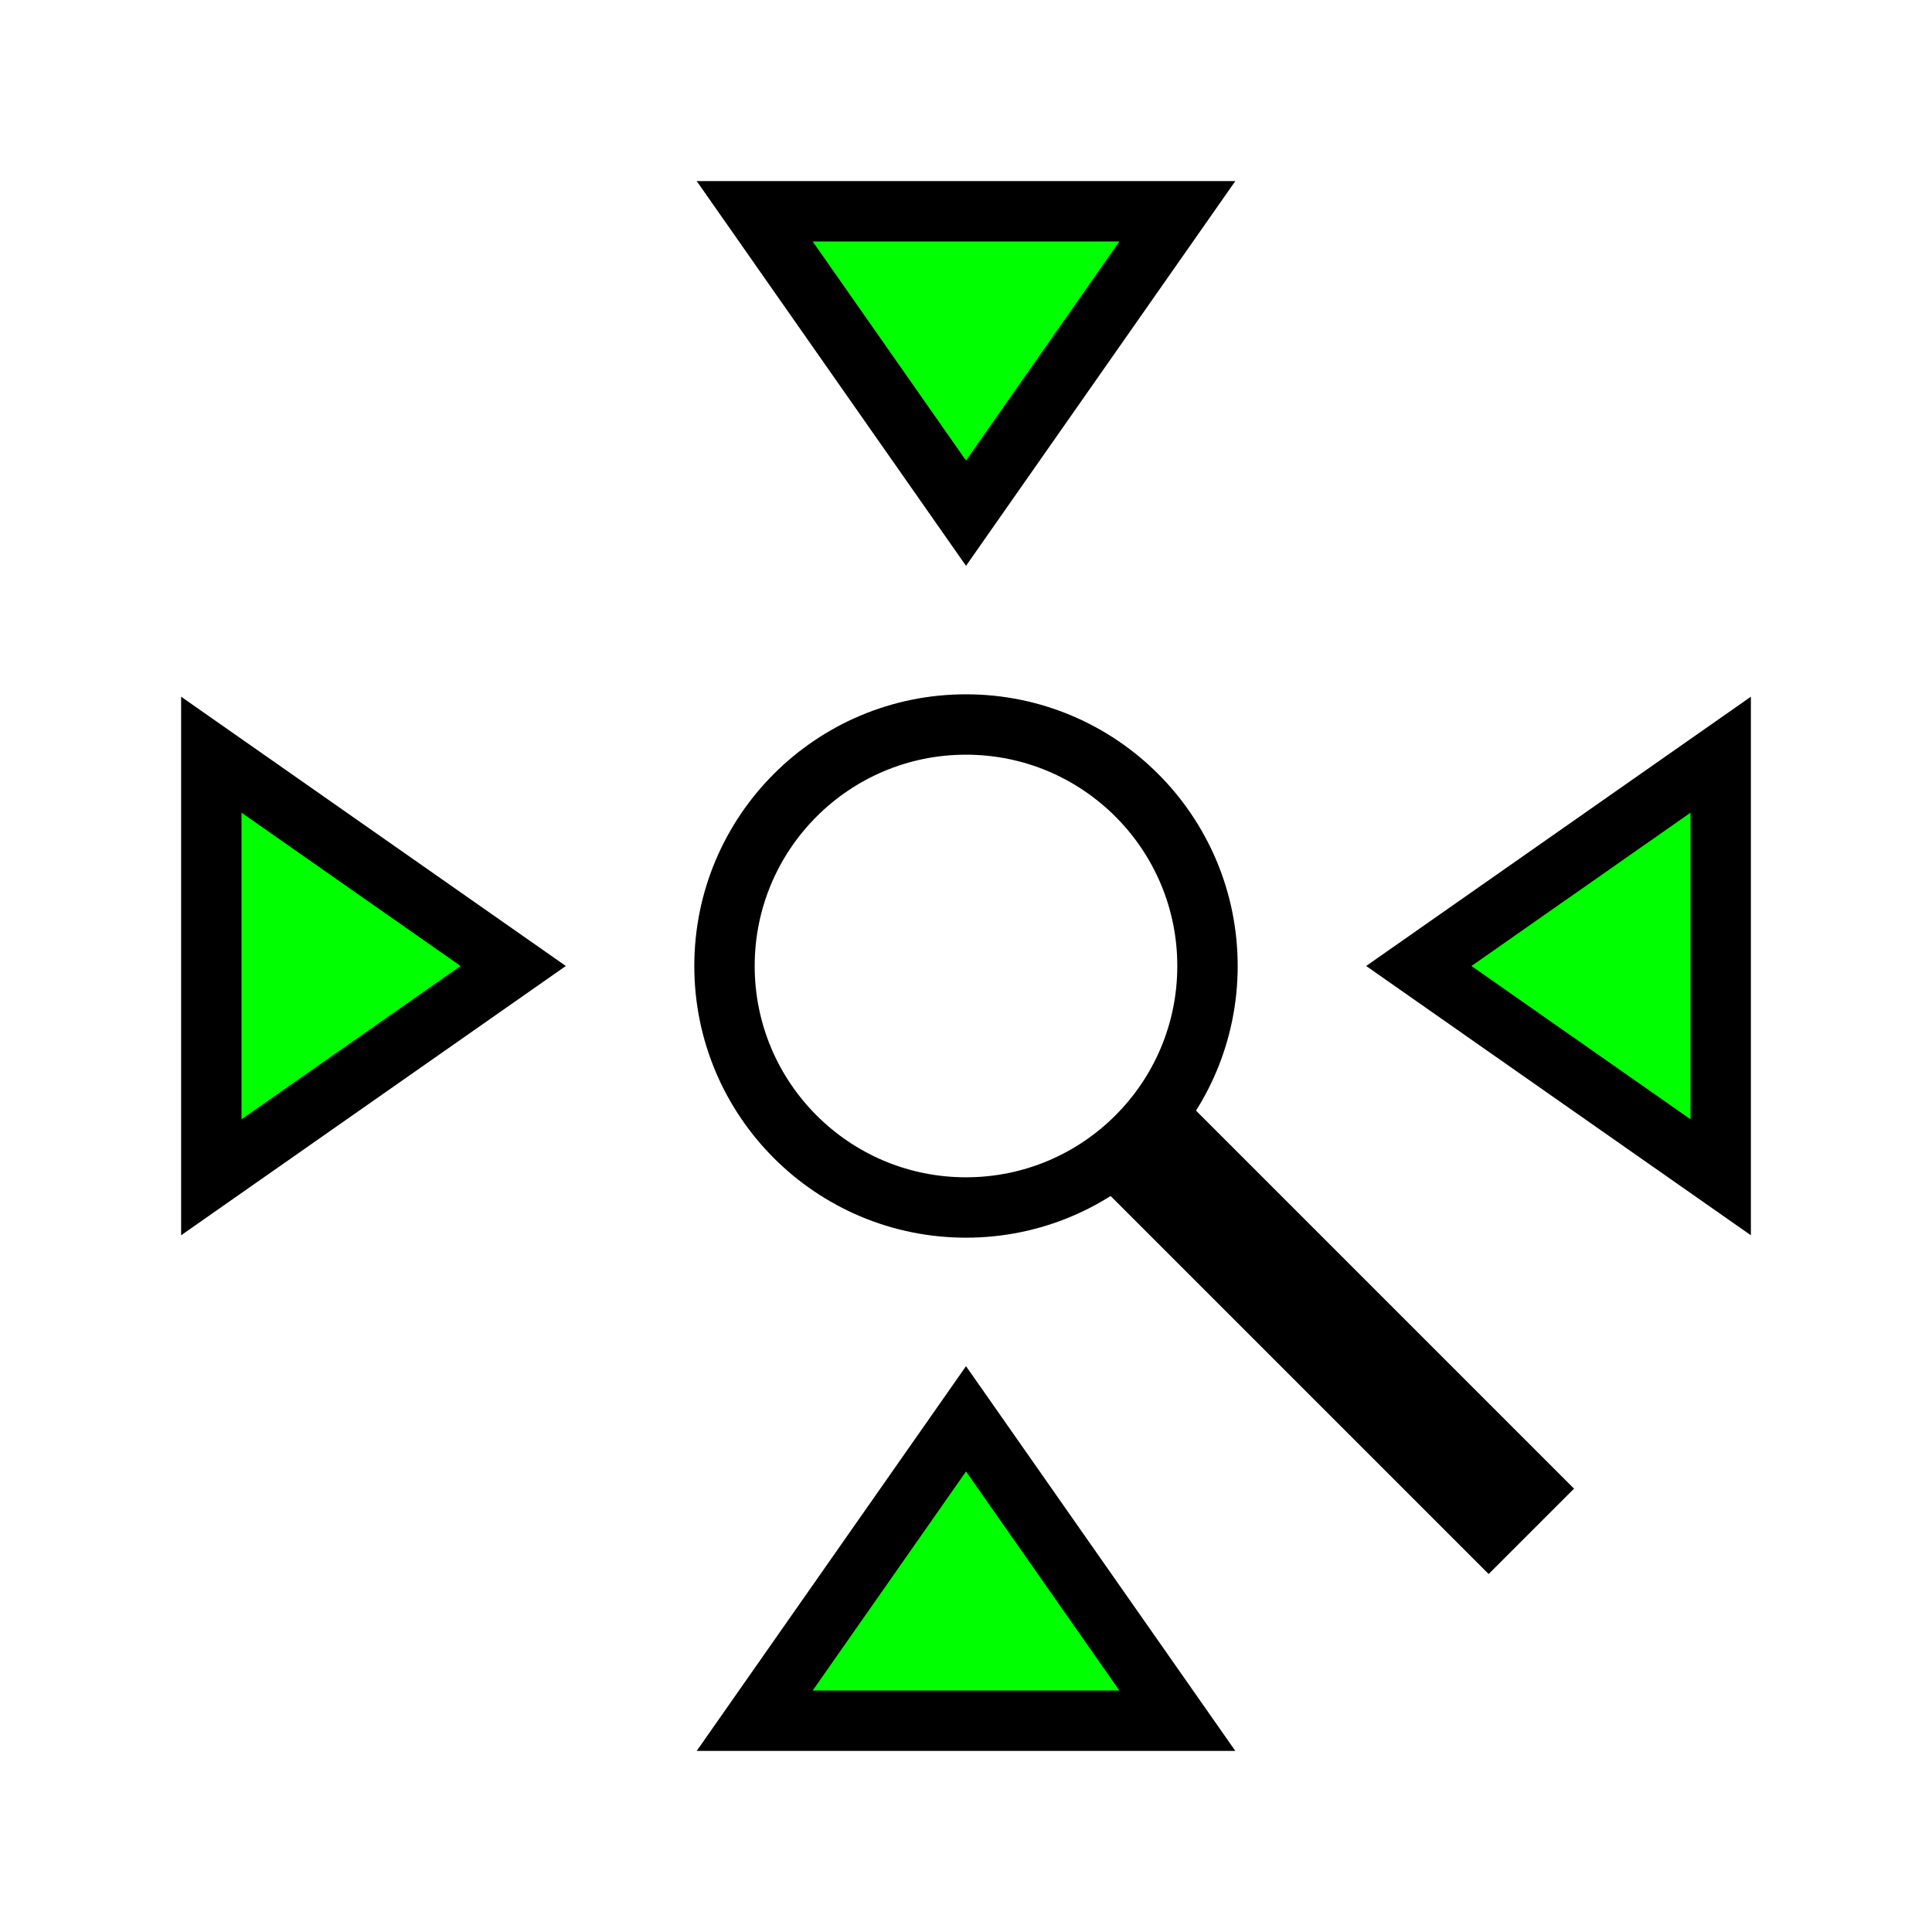
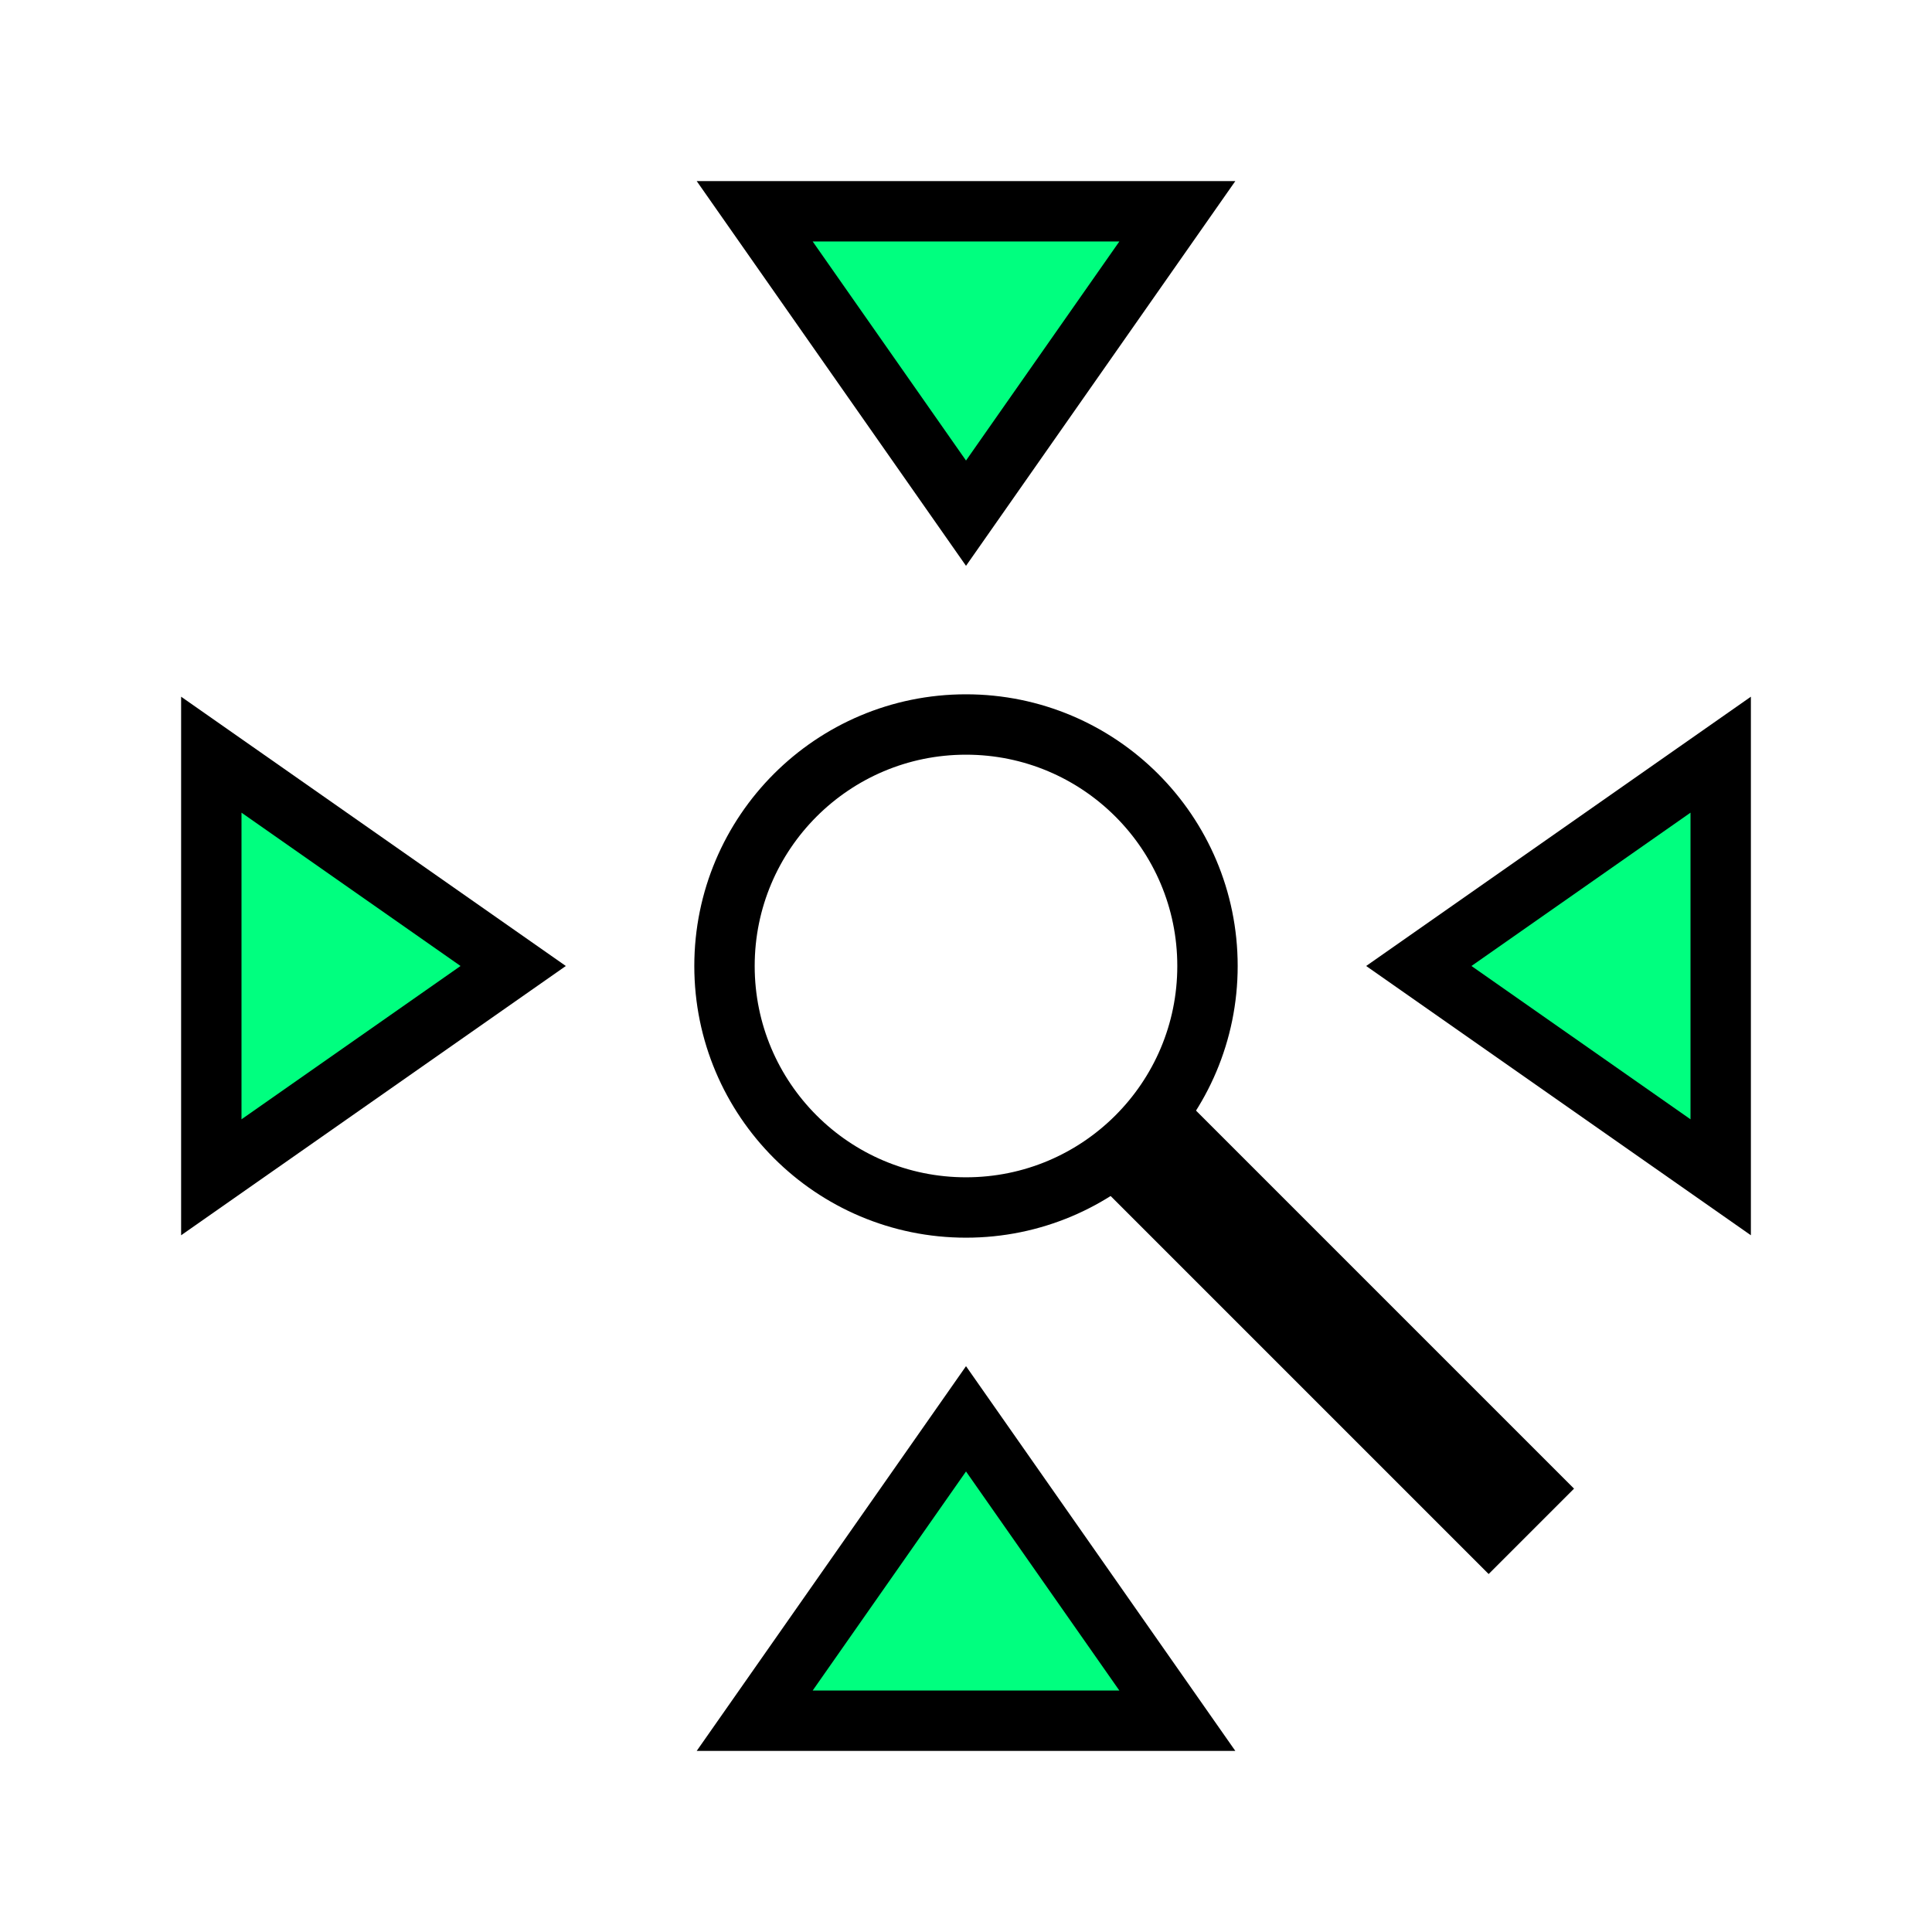
<svg xmlns="http://www.w3.org/2000/svg" version="1.1" id="svg4295" viewBox="0 0 72.249 72.249" height="256" width="256">
  <defs id="defs4323">
    </defs>
  <g id="g4517">
    <g transform="translate(-5.644445,16.93333)" id="g4168">
      <g id="g4210" transform="translate(13.54667,-5.2930604e-7)">
        <circle r="9.031" cy="19.191" cx="28.222" id="path4204" style="opacity:1;fill:none;fill-opacity:1;fill-rule:evenodd;stroke:#000000;stroke-width:2.258;stroke-miterlimit:4;stroke-dasharray:none;stroke-opacity:1" />
        <path id="path4206" d="m 34.996,25.964 14.368,14.368" style="fill:none;fill-rule:evenodd;stroke:#000000;stroke-width:4.516;stroke-linecap:butt;stroke-linejoin:miter;stroke-miterlimit:4;stroke-dasharray:none;stroke-opacity:1" />
      </g>
    </g>
-     <path id="path4487" d="m 7.902,28.222 0,15.804 11.289,-7.902 z" style="fill:#00ff00;fill-opacity:1;fill-rule:evenodd;stroke:#000000;stroke-width:2.258;stroke-linecap:butt;stroke-linejoin:miter;stroke-miterlimit:4;stroke-dasharray:none;stroke-opacity:1" />
-     <path style="fill:#00ff00;fill-opacity:1;fill-rule:evenodd;stroke:#000000;stroke-width:2.258;stroke-linecap:butt;stroke-linejoin:miter;stroke-miterlimit:4;stroke-dasharray:none;stroke-opacity:1" d="m 64.347,28.222 0,15.804 -11.289,-7.902 z" id="path4493" />
-     <path style="fill:#00ff00;fill-opacity:1;fill-rule:evenodd;stroke:#000000;stroke-width:2.258;stroke-linecap:butt;stroke-linejoin:miter;stroke-miterlimit:4;stroke-dasharray:none;stroke-opacity:1" d="m 44.027,7.902 -15.804,0 7.902,11.289 z" id="path4495" />
-     <path id="path4497" d="m 44.027,64.347 -15.804,0 7.902,-11.289 z" style="fill:#00ff00;fill-opacity:1;fill-rule:evenodd;stroke:#000000;stroke-width:2.258;stroke-linecap:butt;stroke-linejoin:miter;stroke-miterlimit:4;stroke-dasharray:none;stroke-opacity:1" />
+     <path id="path4487" d="m 7.902,28.222 0,15.804 11.289,-7.902 z" style="fill:#00ff7f;fill-opacity:1;fill-rule:evenodd;stroke:#000000;stroke-width:2.258;stroke-linecap:butt;stroke-linejoin:miter;stroke-miterlimit:4;stroke-dasharray:none;stroke-opacity:1" />
+     <path style="fill:#00ff7f;fill-opacity:1;fill-rule:evenodd;stroke:#000000;stroke-width:2.258;stroke-linecap:butt;stroke-linejoin:miter;stroke-miterlimit:4;stroke-dasharray:none;stroke-opacity:1" d="m 64.347,28.222 0,15.804 -11.289,-7.902 z" id="path4493" />
+     <path style="fill:#00ff7f;fill-opacity:1;fill-rule:evenodd;stroke:#000000;stroke-width:2.258;stroke-linecap:butt;stroke-linejoin:miter;stroke-miterlimit:4;stroke-dasharray:none;stroke-opacity:1" d="m 44.027,7.902 -15.804,0 7.902,11.289 z" id="path4495" />
+     <path id="path4497" d="m 44.027,64.347 -15.804,0 7.902,-11.289 z" style="fill:#00ff7f;fill-opacity:1;fill-rule:evenodd;stroke:#000000;stroke-width:2.258;stroke-linecap:butt;stroke-linejoin:miter;stroke-miterlimit:4;stroke-dasharray:none;stroke-opacity:1" />
  </g>
</svg>
